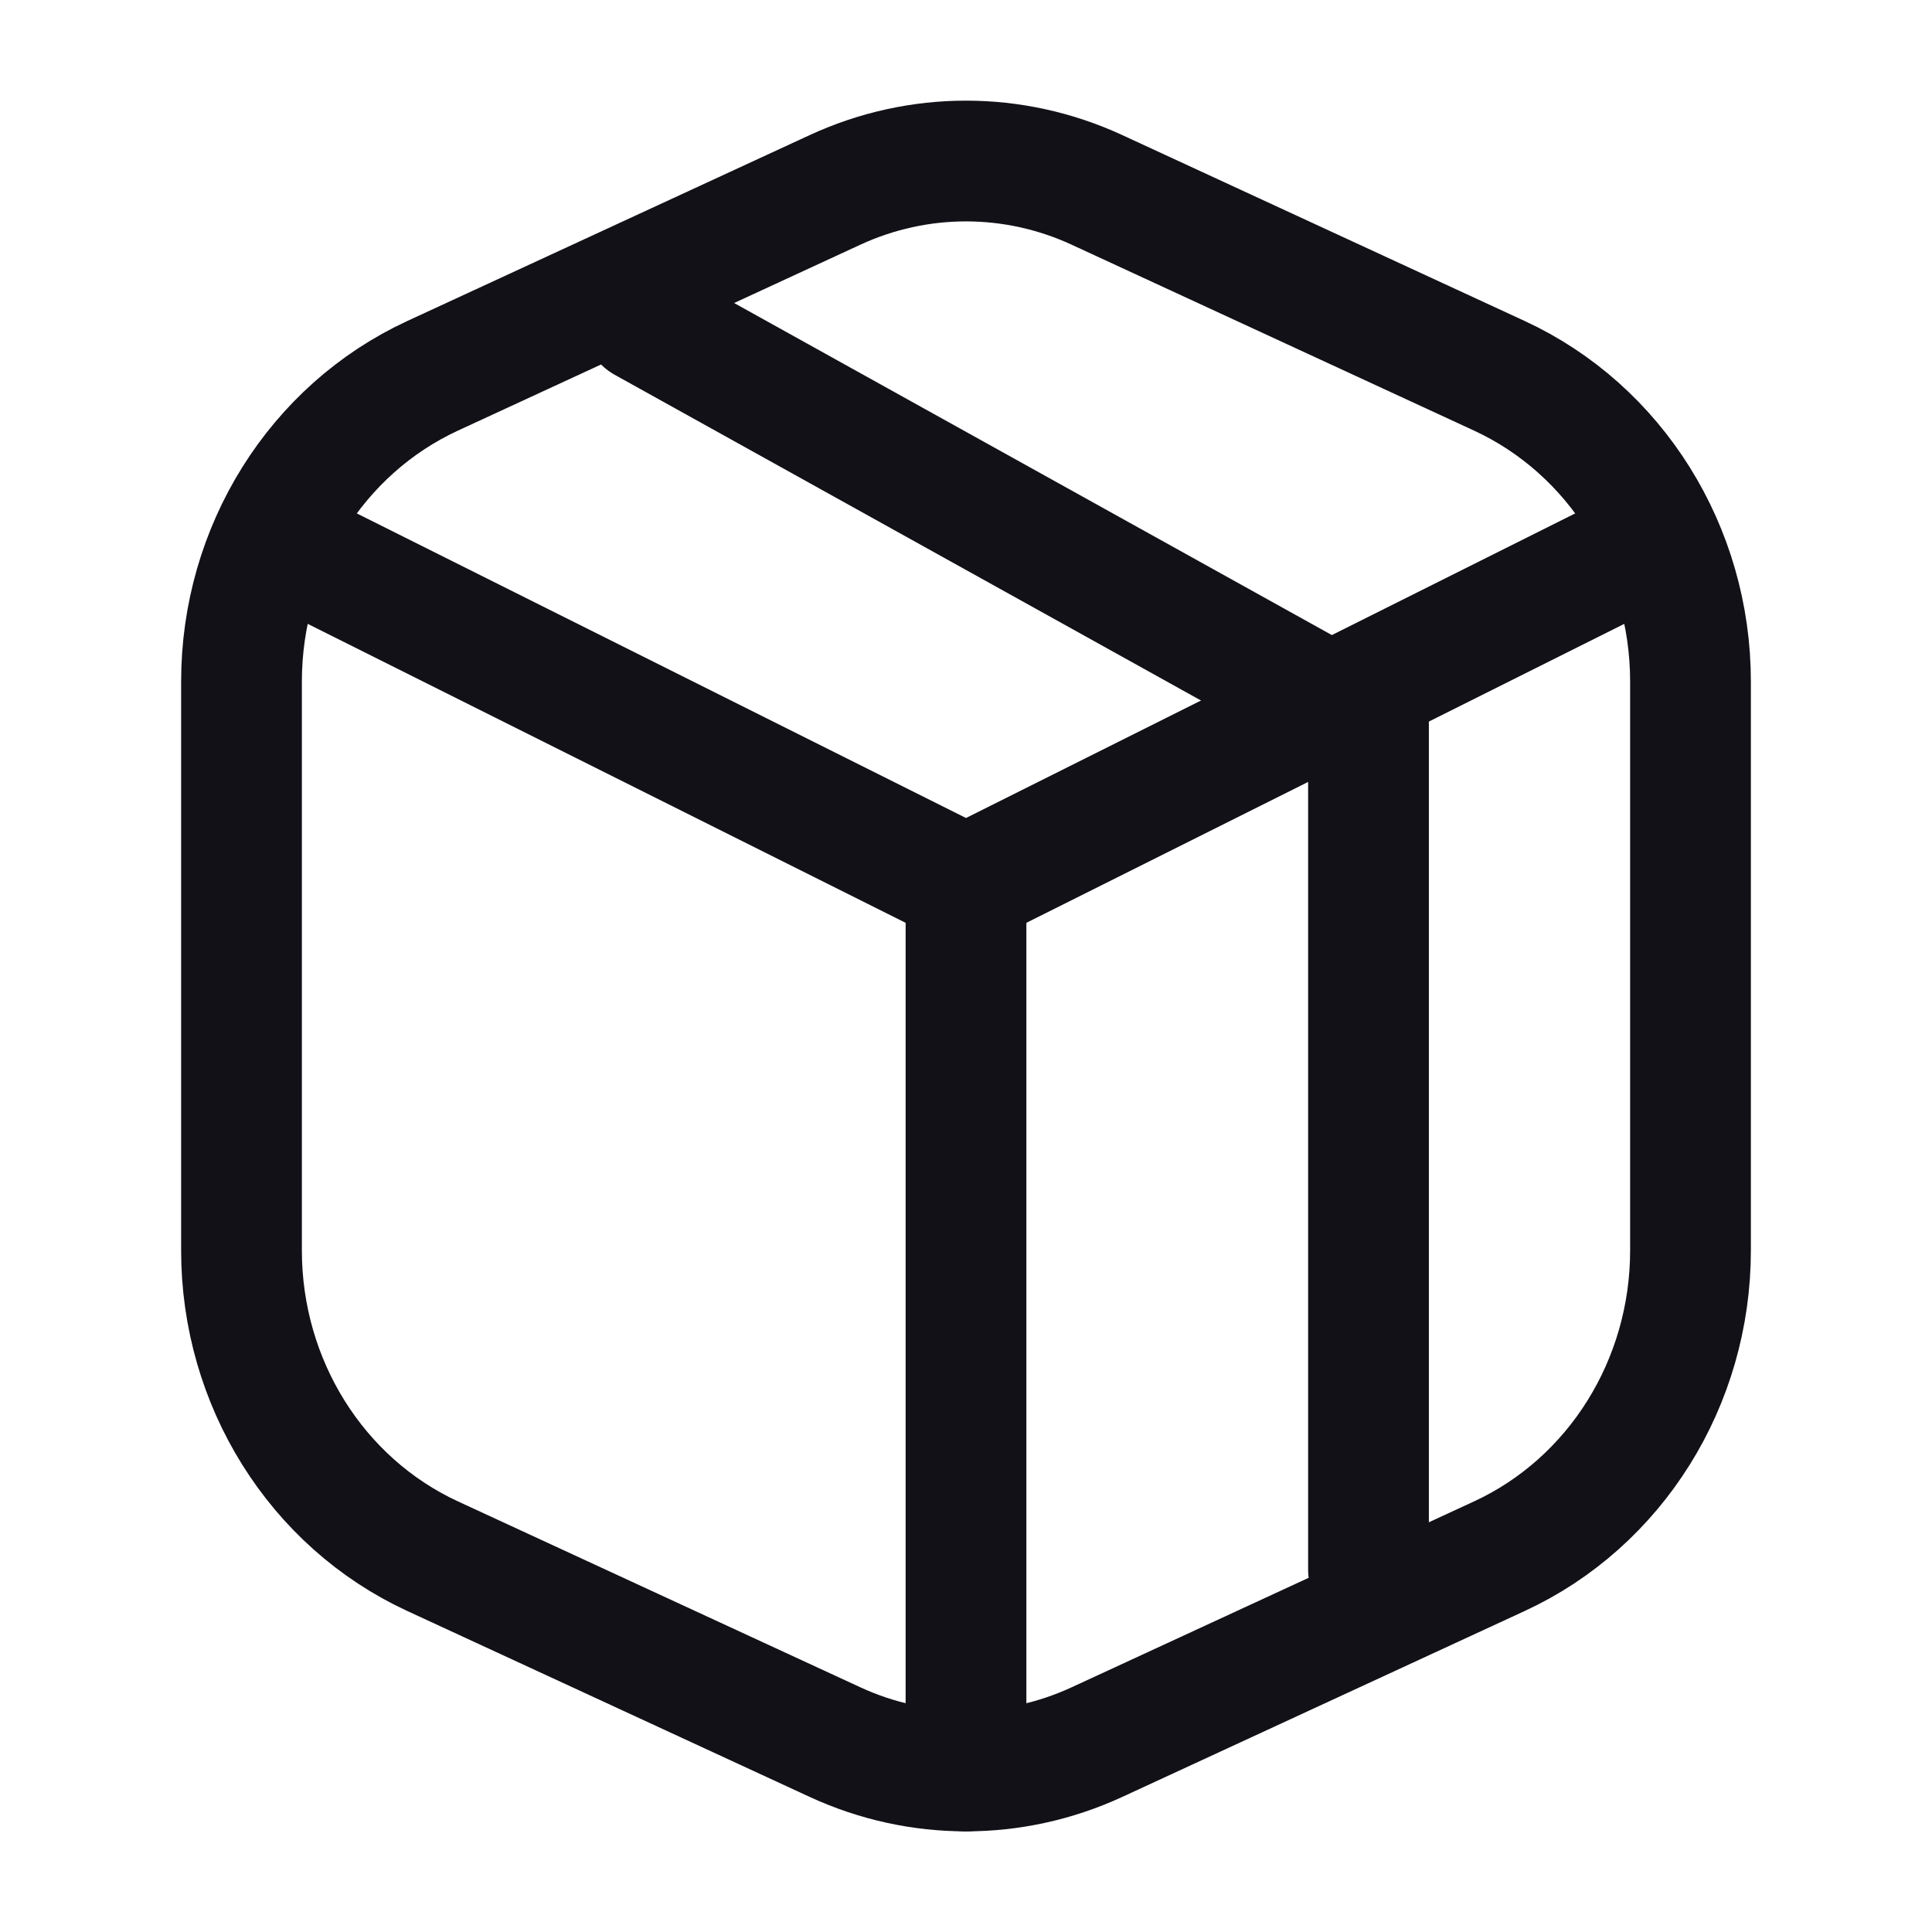
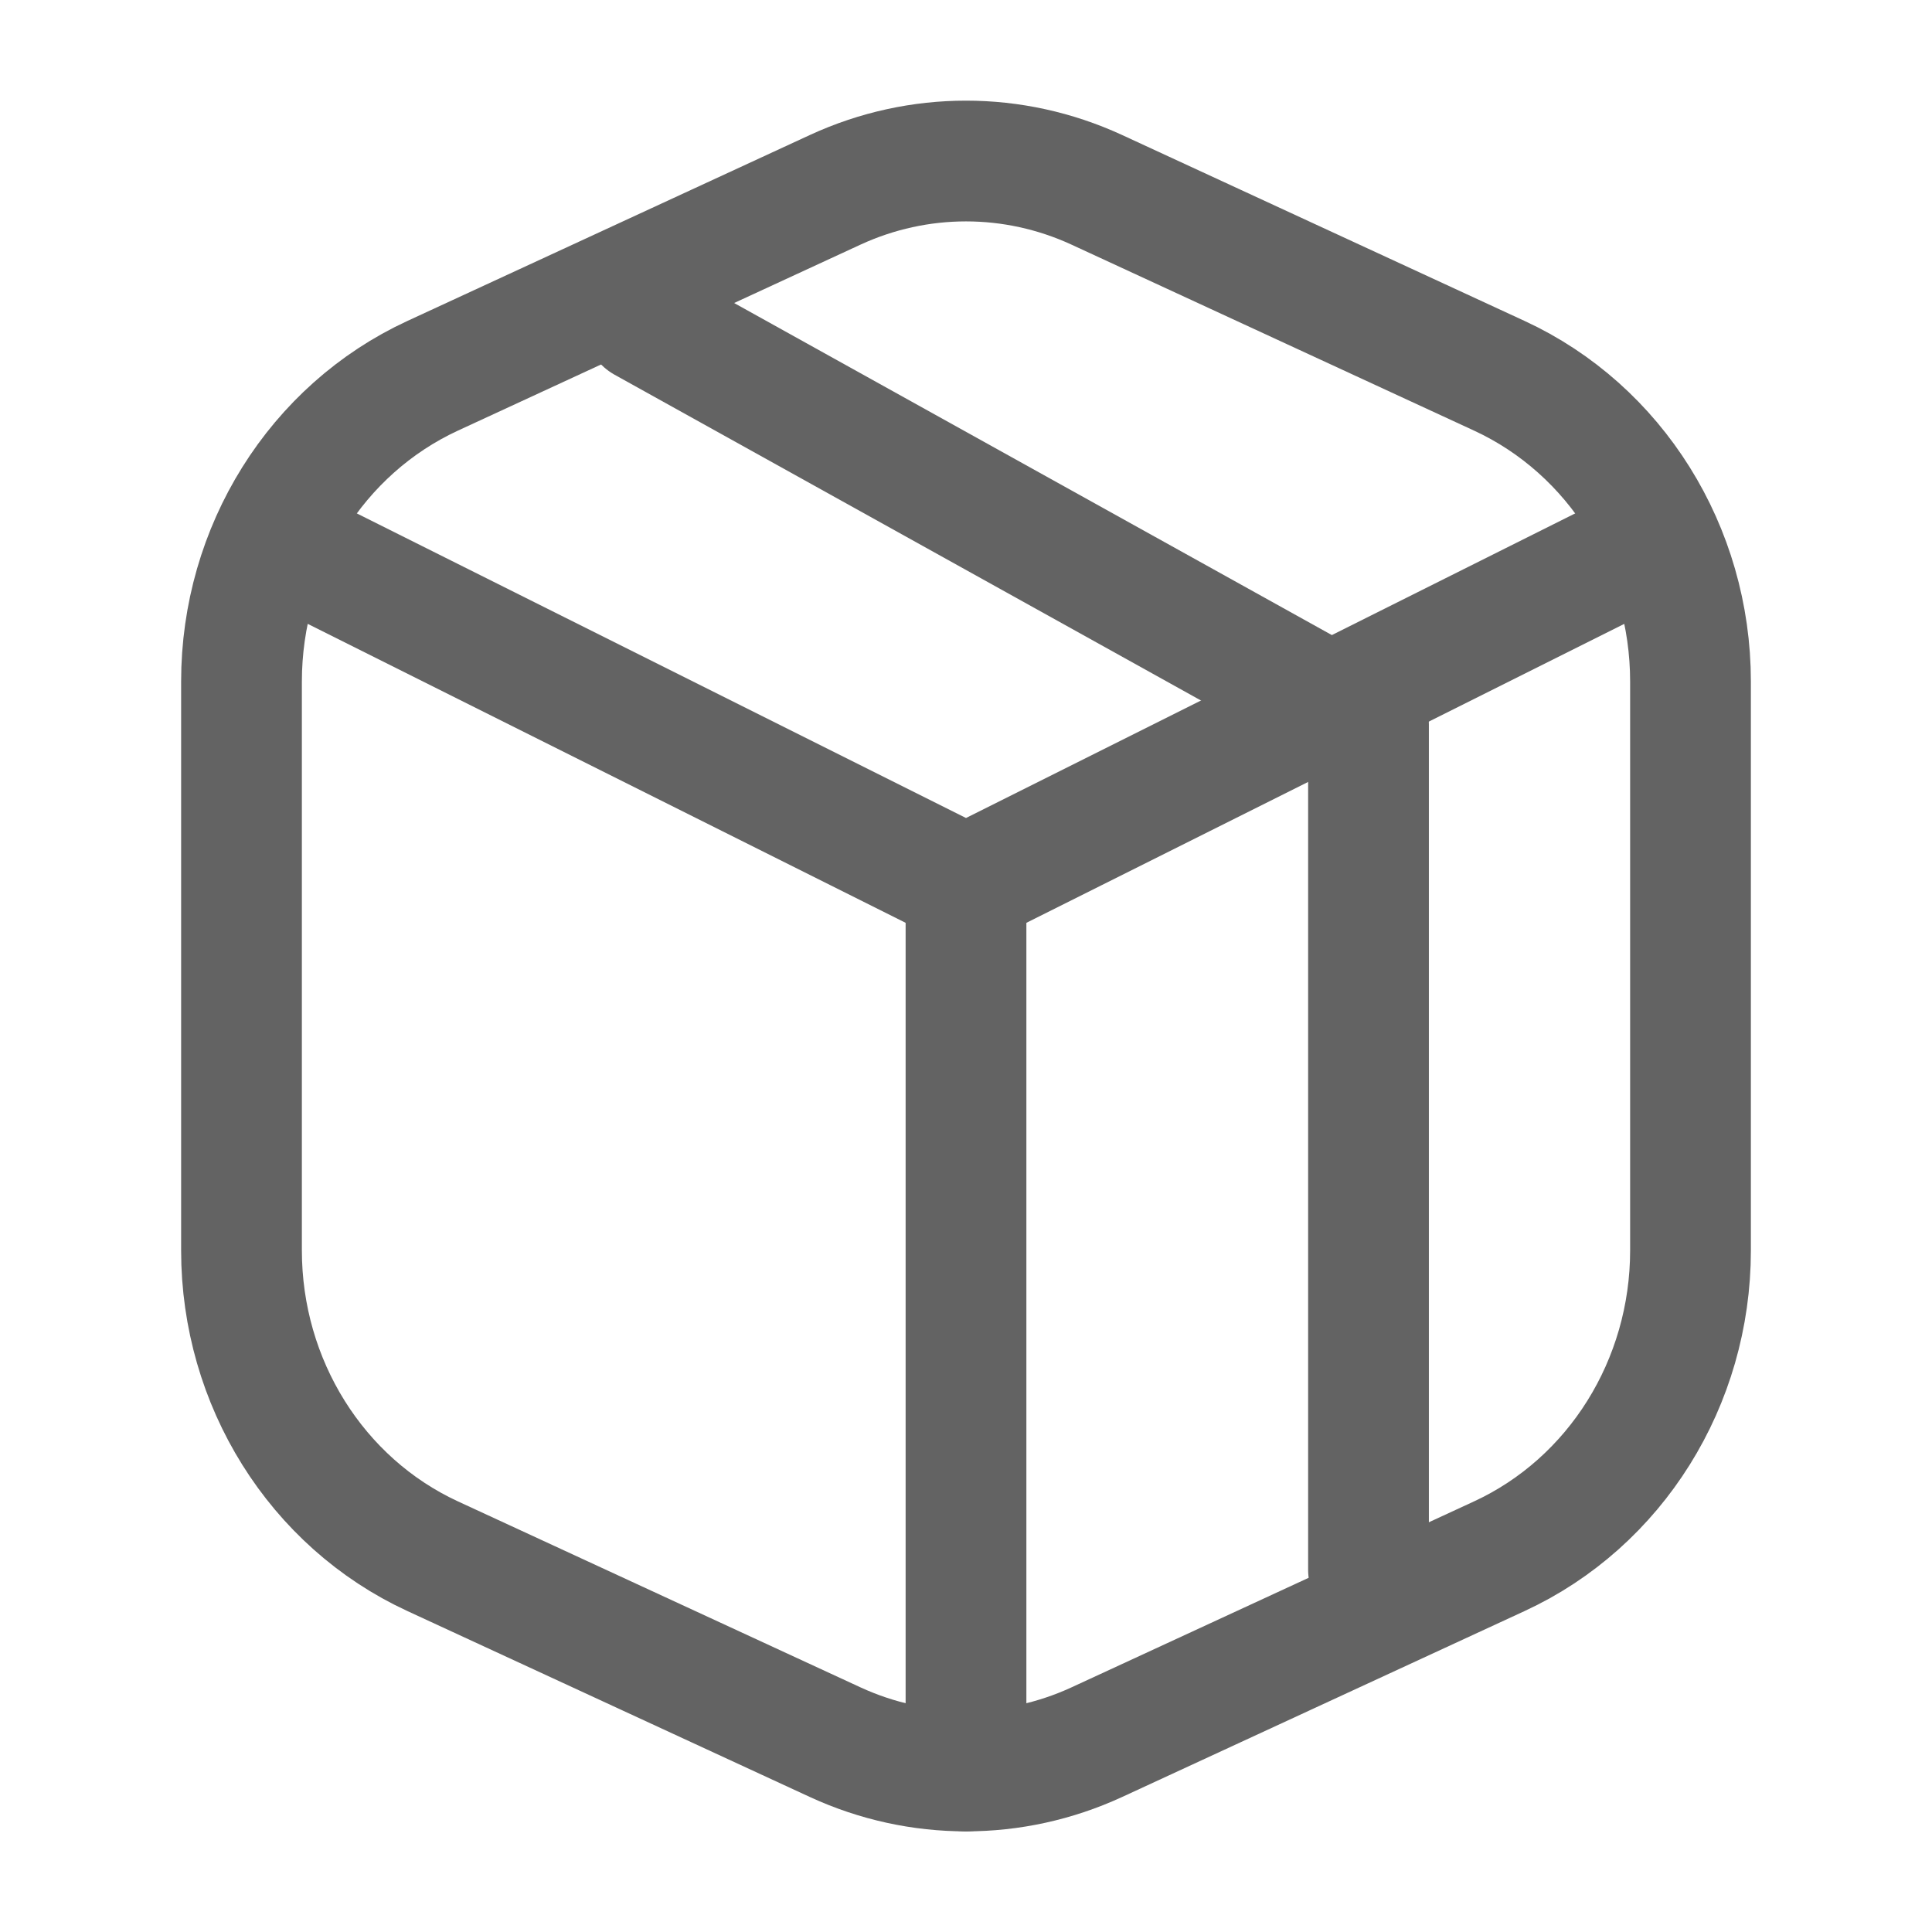
<svg xmlns="http://www.w3.org/2000/svg" width="24" height="24" viewBox="0 0 24 24" fill="none">
-   <path d="M20 7L12 11L4 7" stroke="#131118" stroke-width="1.5" stroke-linecap="round" stroke-linejoin="round" />
-   <path d="M18.625 4.668L13.625 2.358C12.59 1.881 11.41 1.881 10.375 2.358L5.375 4.668C3.931 5.335 3 6.823 3 8.466V15.534C3 17.177 3.931 18.665 5.375 19.332L10.375 21.642C11.41 22.119 12.59 22.119 13.625 21.642L18.625 19.332C20.069 18.665 21 17.177 21 15.534V8.466C21 6.823 20.069 5.335 18.625 4.668Z" stroke="#131118" stroke-width="1.5" stroke-linecap="round" stroke-linejoin="round" />
-   <path d="M8 4L17 9V19.5" stroke="#131118" stroke-width="1.5" stroke-linecap="round" stroke-linejoin="round" />
-   <path d="M12 11V22" stroke="#131118" stroke-width="1.5" stroke-linecap="round" stroke-linejoin="round" />
+   <path d="M20 7L12 11L4 7" stroke="#636363" stroke-width="1.5" stroke-linecap="round" stroke-linejoin="round" />
+   <path d="M18.625 4.668L13.625 2.358C12.59 1.881 11.41 1.881 10.375 2.358L5.375 4.668C3.931 5.335 3 6.823 3 8.466V15.534C3 17.177 3.931 18.665 5.375 19.332L10.375 21.642C11.41 22.119 12.59 22.119 13.625 21.642L18.625 19.332C20.069 18.665 21 17.177 21 15.534V8.466C21 6.823 20.069 5.335 18.625 4.668Z" stroke="#636363" stroke-width="1.5" stroke-linecap="round" stroke-linejoin="round" />
+   <path d="M8 4L17 9V19.5" stroke="#636363" stroke-width="1.5" stroke-linecap="round" stroke-linejoin="round" />
+   <path d="M12 11V22" stroke="#636363" stroke-width="1.5" stroke-linecap="round" stroke-linejoin="round" />
</svg>
